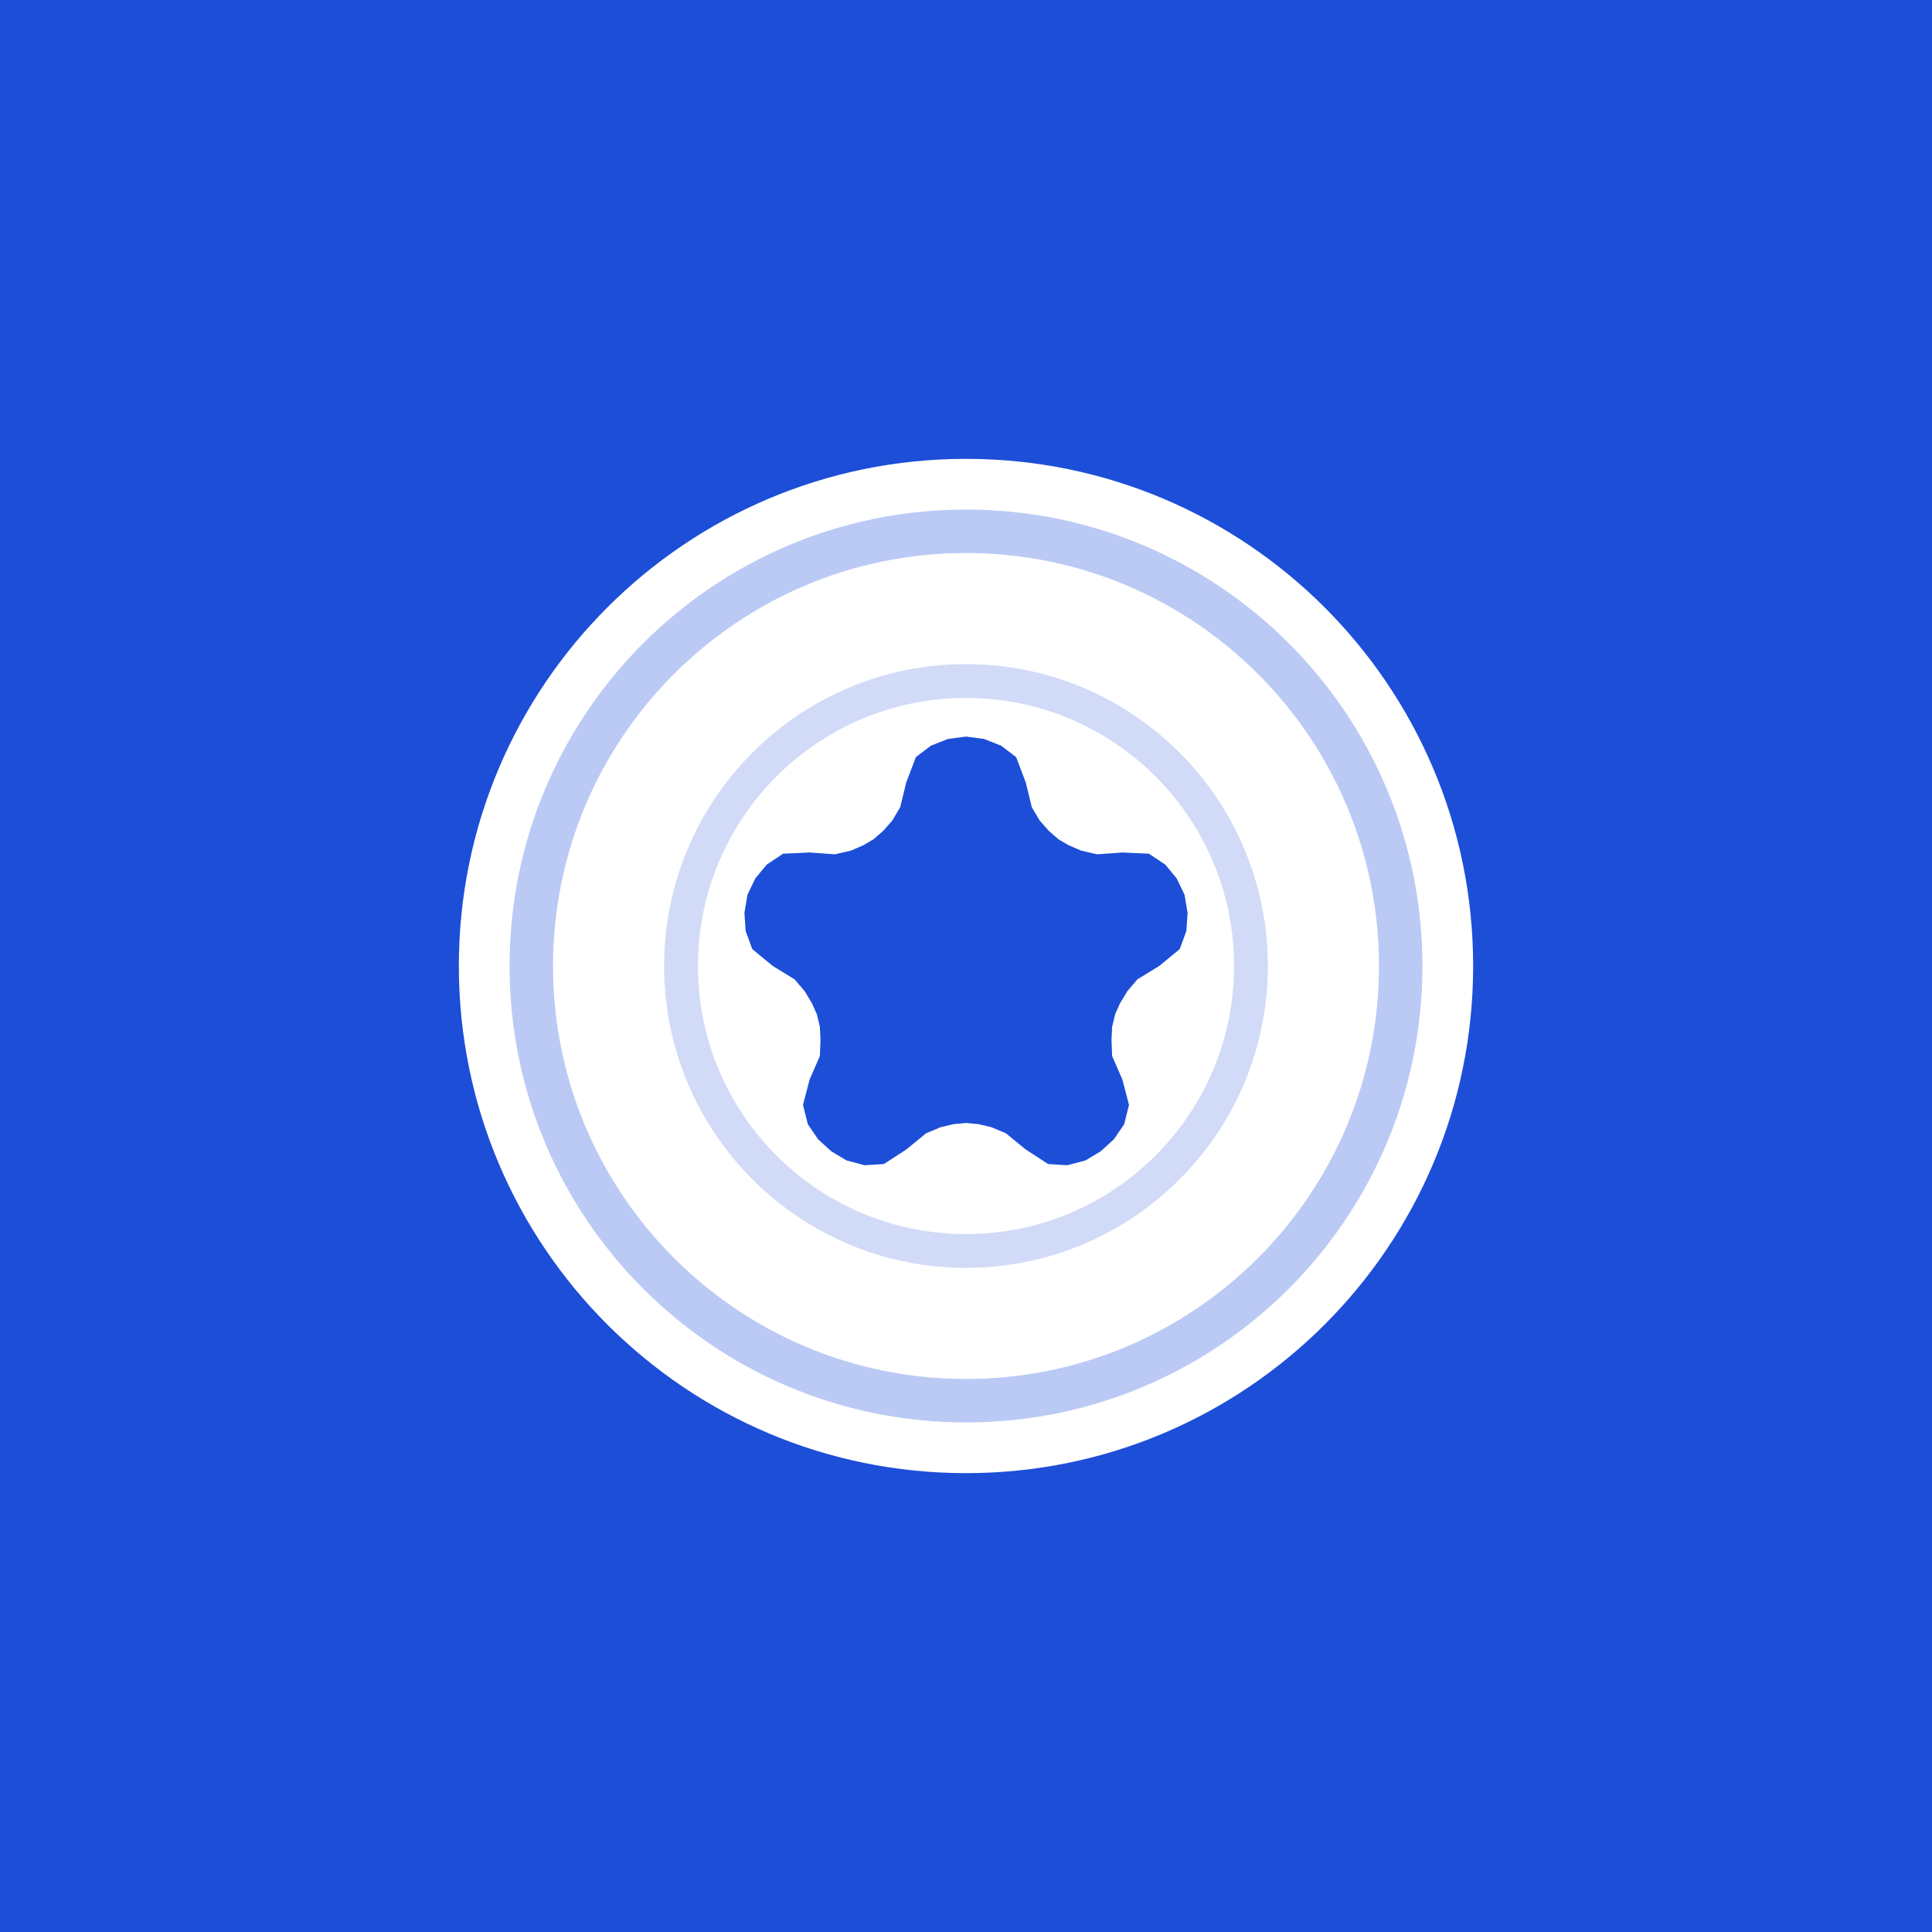
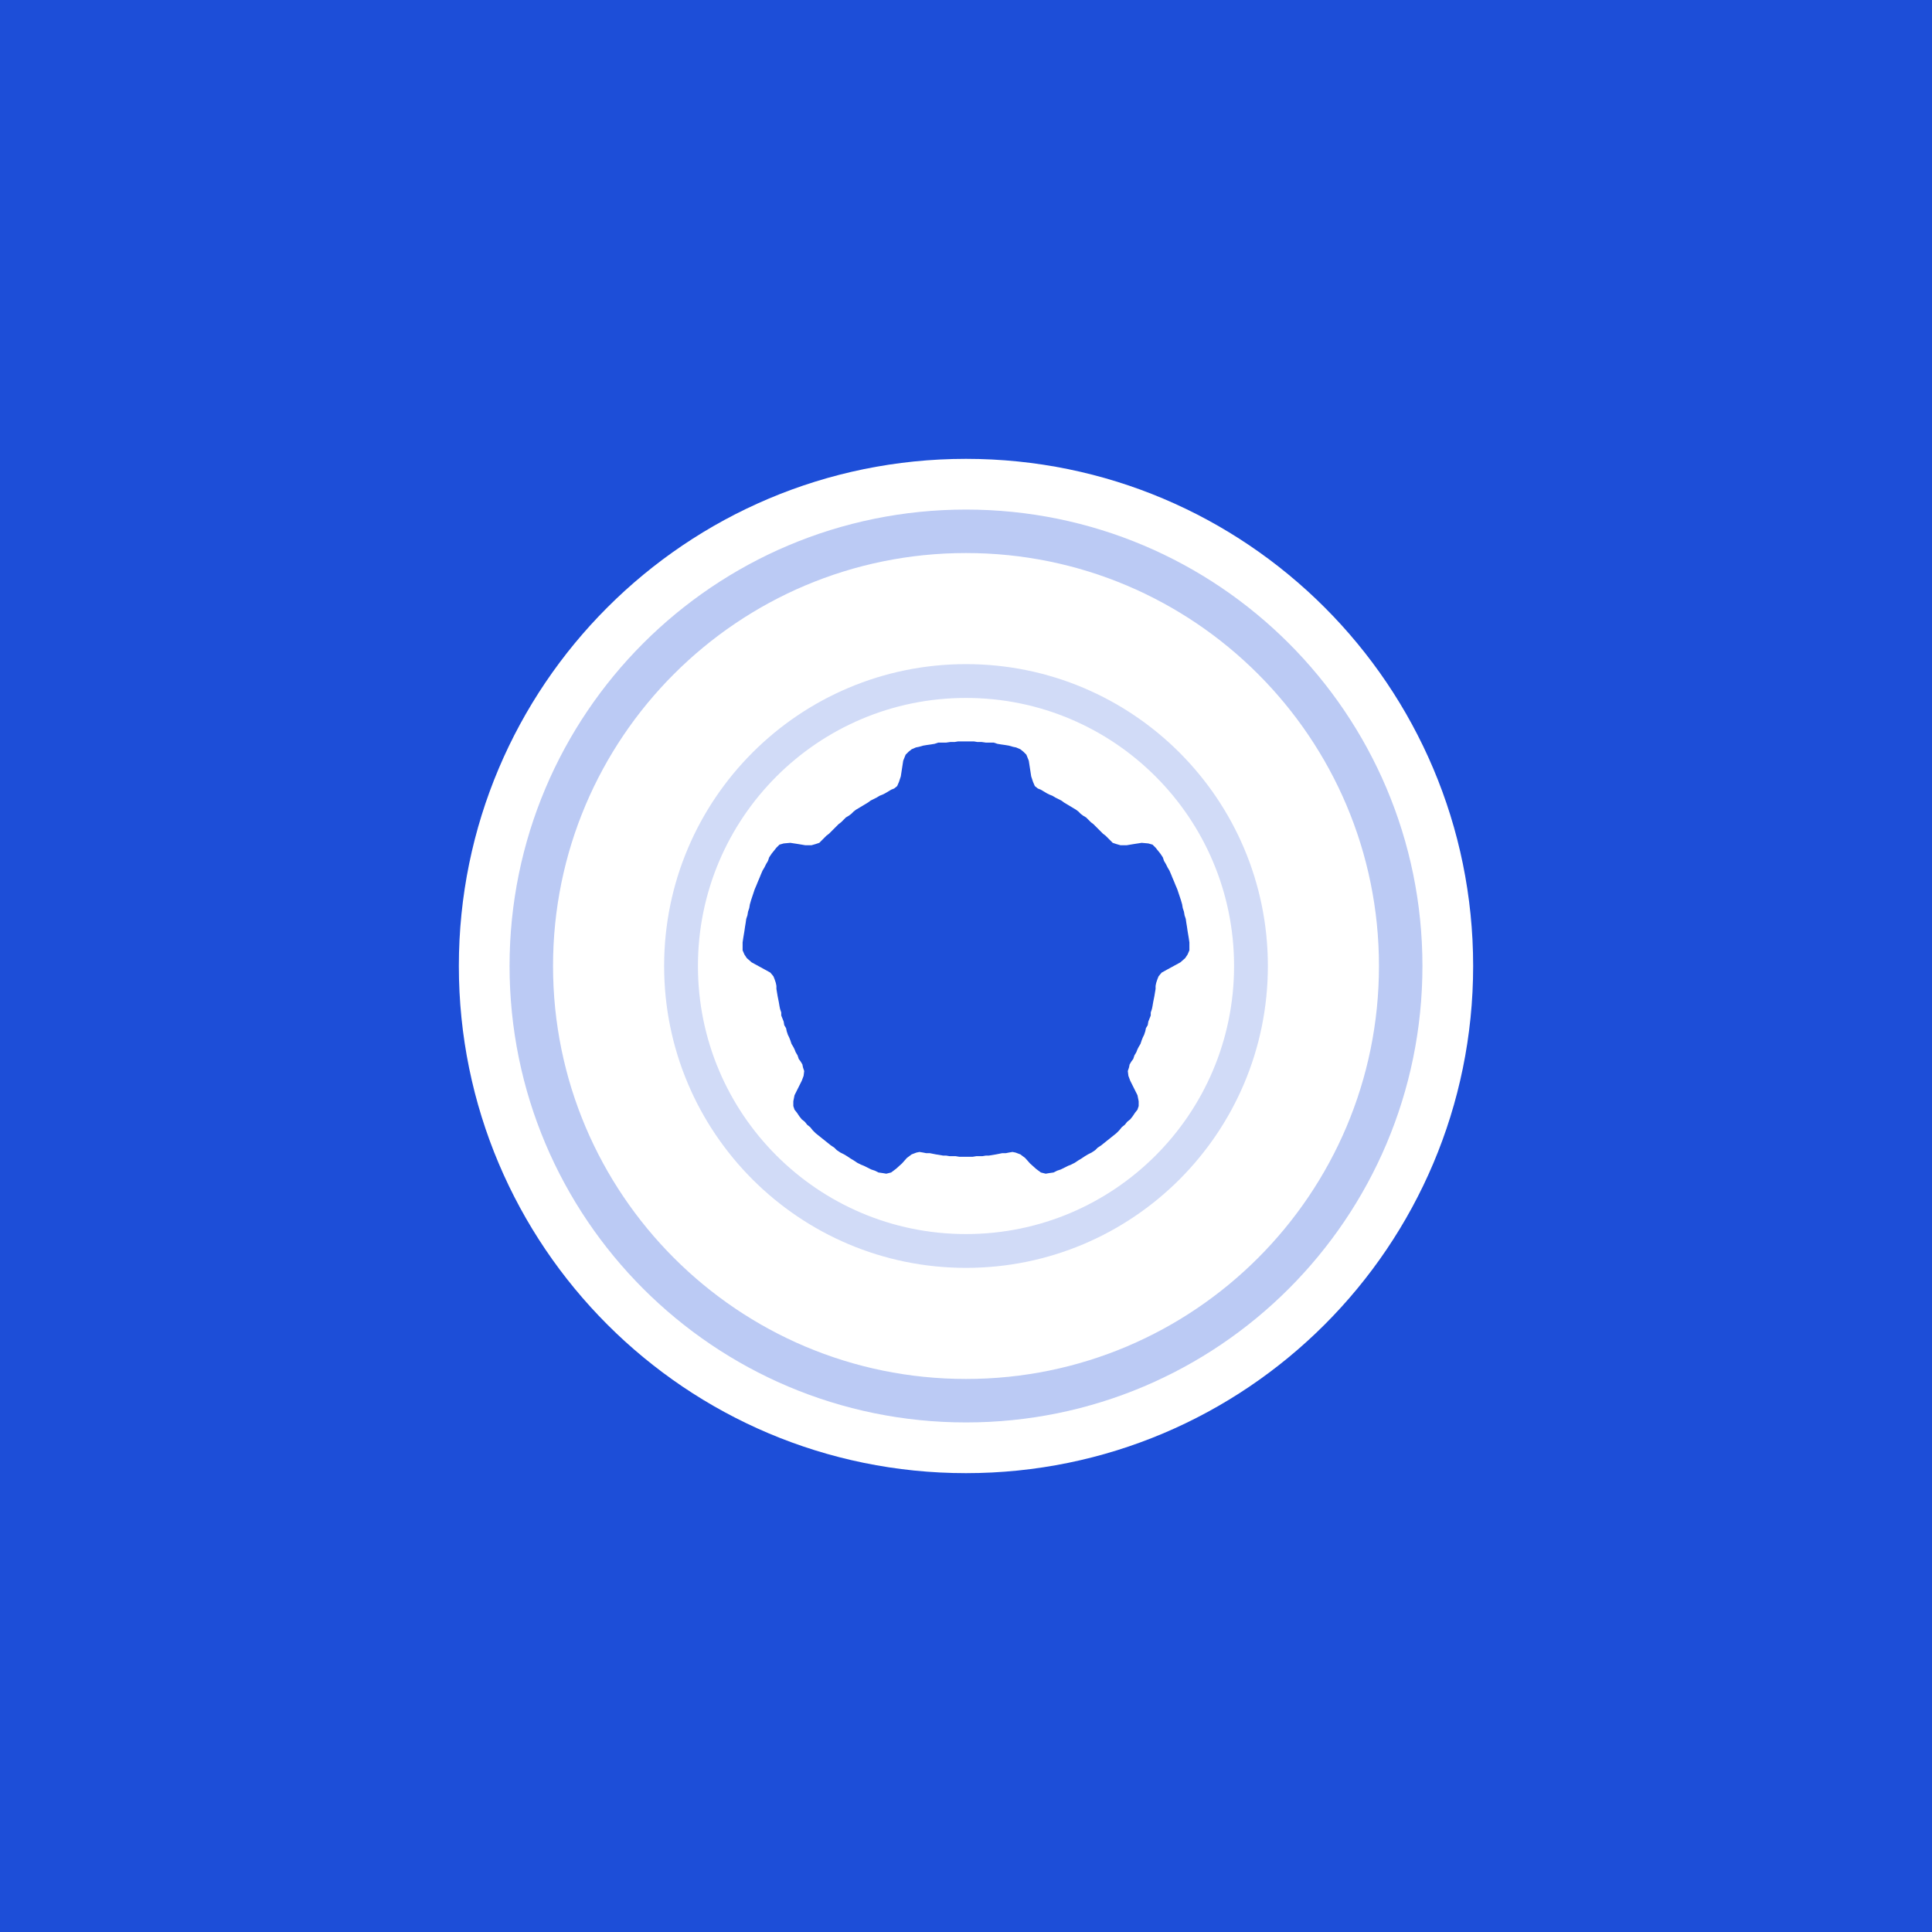
<svg xmlns="http://www.w3.org/2000/svg" width="32" height="32" viewBox="0 0 32 32" role="img" aria-label="OficinaOS">
  <rect x="0" y="0" width="32" height="32" rx="0" fill="#1D4ED8" />
  <circle cx="16" cy="16" r="8.4" fill="#FFFFFF" />
  <circle cx="16" cy="16" r="7.2" fill="none" stroke="#1D4ED8" stroke-opacity="0.3" stroke-width="0.72" />
  <circle cx="16" cy="16" r="4.72" fill="none" stroke="#1D4ED8" stroke-opacity="0.2" stroke-width="0.56" />
-   <path d="M19.2 16L18.84 16.22L18.67 16.42L18.55 16.62L18.47 16.8L18.42 17.01L18.41 17.22L18.42 17.49L18.59 17.88L18.7 18.3L18.62 18.62L18.45 18.87L18.23 19.07L17.98 19.22L17.68 19.3L17.36 19.28L16.99 19.04L16.66 18.77L16.42 18.67L16.21 18.62L16 18.6L15.79 18.62L15.58 18.67L15.34 18.77L15.01 19.04L14.64 19.28L14.32 19.3L14.02 19.22L13.77 19.07L13.55 18.87L13.38 18.62L13.3 18.3L13.41 17.88L13.58 17.49L13.59 17.22L13.58 17.01L13.53 16.8L13.45 16.62L13.33 16.42L13.16 16.22L12.8 16L12.46 15.72L12.35 15.42L12.33 15.12L12.38 14.82L12.51 14.55L12.7 14.32L12.97 14.14L13.41 14.12L13.83 14.15L14.09 14.09L14.3 14L14.47 13.9L14.63 13.76L14.78 13.59L14.91 13.37L15.01 12.96L15.17 12.54L15.42 12.35L15.7 12.24L16 12.2L16.3 12.24L16.58 12.35L16.83 12.54L16.99 12.96L17.09 13.37L17.22 13.59L17.37 13.76L17.53 13.9L17.7 14L17.91 14.09L18.17 14.15L18.59 14.12L19.03 14.14L19.3 14.32L19.49 14.55L19.62 14.82L19.67 15.12L19.65 15.42L19.54 15.72Z" fill="#1D4ED8" />
+   <path d="M19.44 16L19.33 16.06L19.24 16.11L19.19 16.17L19.17 16.22L19.15 16.28L19.14 16.33L19.14 16.38L19.13 16.44L19.12 16.5L19.11 16.55L19.1 16.6L19.09 16.66L19.08 16.71L19.06 16.77L19.06 16.82L19.04 16.87L19.02 16.92L19.01 16.98L18.98 17.03L18.97 17.08L18.95 17.14L18.93 17.18L18.91 17.23L18.89 17.29L18.86 17.34L18.84 17.38L18.82 17.43L18.79 17.48L18.77 17.54L18.74 17.58L18.71 17.63L18.7 17.68L18.68 17.74L18.69 17.82L18.72 17.9L18.78 18.02L18.84 18.14L18.86 18.24L18.86 18.32L18.84 18.38L18.8 18.43L18.76 18.49L18.72 18.54L18.67 18.58L18.63 18.63L18.58 18.67L18.54 18.72L18.49 18.77L18.44 18.81L18.39 18.85L18.34 18.89L18.29 18.93L18.24 18.97L18.18 19.01L18.14 19.05L18.08 19.09L18.02 19.12L17.97 19.15L17.91 19.19L17.86 19.22L17.8 19.26L17.74 19.29L17.69 19.31L17.63 19.34L17.57 19.37L17.51 19.39L17.45 19.42L17.38 19.43L17.32 19.44L17.24 19.42L17.16 19.36L17.06 19.27L16.98 19.18L16.9 19.12L16.82 19.09L16.77 19.08L16.71 19.09L16.66 19.1L16.6 19.1L16.55 19.11L16.5 19.12L16.44 19.13L16.38 19.14L16.33 19.14L16.27 19.15L16.22 19.15L16.17 19.15L16.11 19.16L16.06 19.16L16 19.16L15.94 19.16L15.89 19.16L15.83 19.15L15.78 19.15L15.73 19.15L15.67 19.14L15.62 19.14L15.56 19.13L15.5 19.12L15.45 19.11L15.4 19.1L15.34 19.1L15.29 19.09L15.23 19.08L15.18 19.09L15.1 19.12L15.02 19.18L14.94 19.27L14.84 19.36L14.76 19.42L14.68 19.44L14.62 19.43L14.55 19.42L14.49 19.39L14.43 19.37L14.37 19.34L14.31 19.31L14.26 19.29L14.2 19.26L14.14 19.22L14.09 19.19L14.03 19.15L13.98 19.12L13.92 19.09L13.86 19.05L13.82 19.01L13.76 18.97L13.71 18.93L13.66 18.89L13.61 18.85L13.56 18.81L13.51 18.77L13.46 18.72L13.42 18.67L13.37 18.63L13.33 18.58L13.28 18.54L13.24 18.49L13.2 18.43L13.16 18.38L13.14 18.32L13.14 18.24L13.16 18.14L13.22 18.02L13.28 17.9L13.31 17.82L13.32 17.74L13.3 17.68L13.29 17.63L13.26 17.58L13.23 17.54L13.21 17.48L13.18 17.43L13.16 17.38L13.14 17.34L13.11 17.29L13.09 17.23L13.07 17.18L13.05 17.14L13.03 17.08L13.02 17.03L12.99 16.98L12.98 16.92L12.96 16.87L12.94 16.82L12.94 16.77L12.92 16.71L12.91 16.66L12.9 16.6L12.89 16.55L12.88 16.5L12.87 16.44L12.86 16.38L12.86 16.33L12.85 16.28L12.83 16.22L12.81 16.17L12.76 16.11L12.67 16.06L12.56 16L12.45 15.94L12.37 15.87L12.33 15.81L12.3 15.74L12.3 15.68L12.3 15.61L12.31 15.54L12.32 15.48L12.33 15.42L12.34 15.35L12.35 15.29L12.36 15.22L12.38 15.16L12.39 15.1L12.41 15.04L12.42 14.98L12.44 14.91L12.46 14.85L12.48 14.79L12.5 14.73L12.53 14.66L12.55 14.61L12.58 14.54L12.6 14.49L12.63 14.42L12.66 14.37L12.69 14.31L12.72 14.26L12.74 14.2L12.78 14.14L12.82 14.09L12.86 14.04L12.91 13.99L12.98 13.97L13.09 13.96L13.22 13.98L13.34 14L13.44 14L13.51 13.98L13.57 13.96L13.61 13.92L13.65 13.88L13.69 13.84L13.73 13.81L13.77 13.77L13.81 13.73L13.85 13.69L13.89 13.65L13.93 13.62L13.97 13.58L14.01 13.54L14.06 13.51L14.1 13.48L14.14 13.44L14.18 13.41L14.23 13.38L14.28 13.35L14.33 13.32L14.38 13.29L14.42 13.26L14.46 13.24L14.52 13.21L14.57 13.18L14.62 13.16L14.66 13.14L14.71 13.11L14.76 13.08L14.81 13.06L14.86 13.02L14.89 12.95L14.92 12.86L14.94 12.73L14.96 12.6L15 12.5L15.05 12.45L15.1 12.41L15.17 12.38L15.22 12.37L15.29 12.35L15.35 12.34L15.42 12.33L15.48 12.32L15.54 12.3L15.61 12.3L15.67 12.3L15.74 12.29L15.81 12.29L15.87 12.28L15.94 12.28L16 12.28L16.06 12.28L16.13 12.28L16.19 12.29L16.26 12.29L16.33 12.3L16.39 12.3L16.46 12.3L16.52 12.32L16.58 12.33L16.65 12.34L16.71 12.35L16.78 12.37L16.83 12.38L16.9 12.41L16.95 12.45L17 12.5L17.04 12.6L17.06 12.73L17.08 12.86L17.11 12.95L17.14 13.02L17.19 13.06L17.24 13.08L17.29 13.11L17.34 13.14L17.38 13.16L17.43 13.18L17.48 13.21L17.54 13.24L17.58 13.26L17.62 13.29L17.67 13.32L17.72 13.35L17.77 13.38L17.82 13.41L17.86 13.44L17.9 13.48L17.94 13.51L17.99 13.54L18.03 13.58L18.07 13.62L18.11 13.65L18.15 13.69L18.19 13.73L18.23 13.77L18.27 13.81L18.31 13.84L18.35 13.88L18.39 13.92L18.43 13.96L18.49 13.98L18.56 14L18.66 14L18.78 13.98L18.91 13.96L19.02 13.97L19.09 13.99L19.14 14.04L19.18 14.09L19.22 14.14L19.26 14.2L19.28 14.26L19.31 14.31L19.34 14.37L19.37 14.42L19.4 14.49L19.42 14.54L19.45 14.61L19.47 14.66L19.5 14.73L19.52 14.79L19.54 14.85L19.56 14.91L19.58 14.98L19.59 15.04L19.61 15.1L19.62 15.16L19.64 15.22L19.65 15.29L19.66 15.35L19.67 15.42L19.68 15.48L19.69 15.54L19.7 15.61L19.7 15.68L19.7 15.74L19.67 15.81L19.63 15.87L19.55 15.94Z" fill="#1D4ED8" />
</svg>
